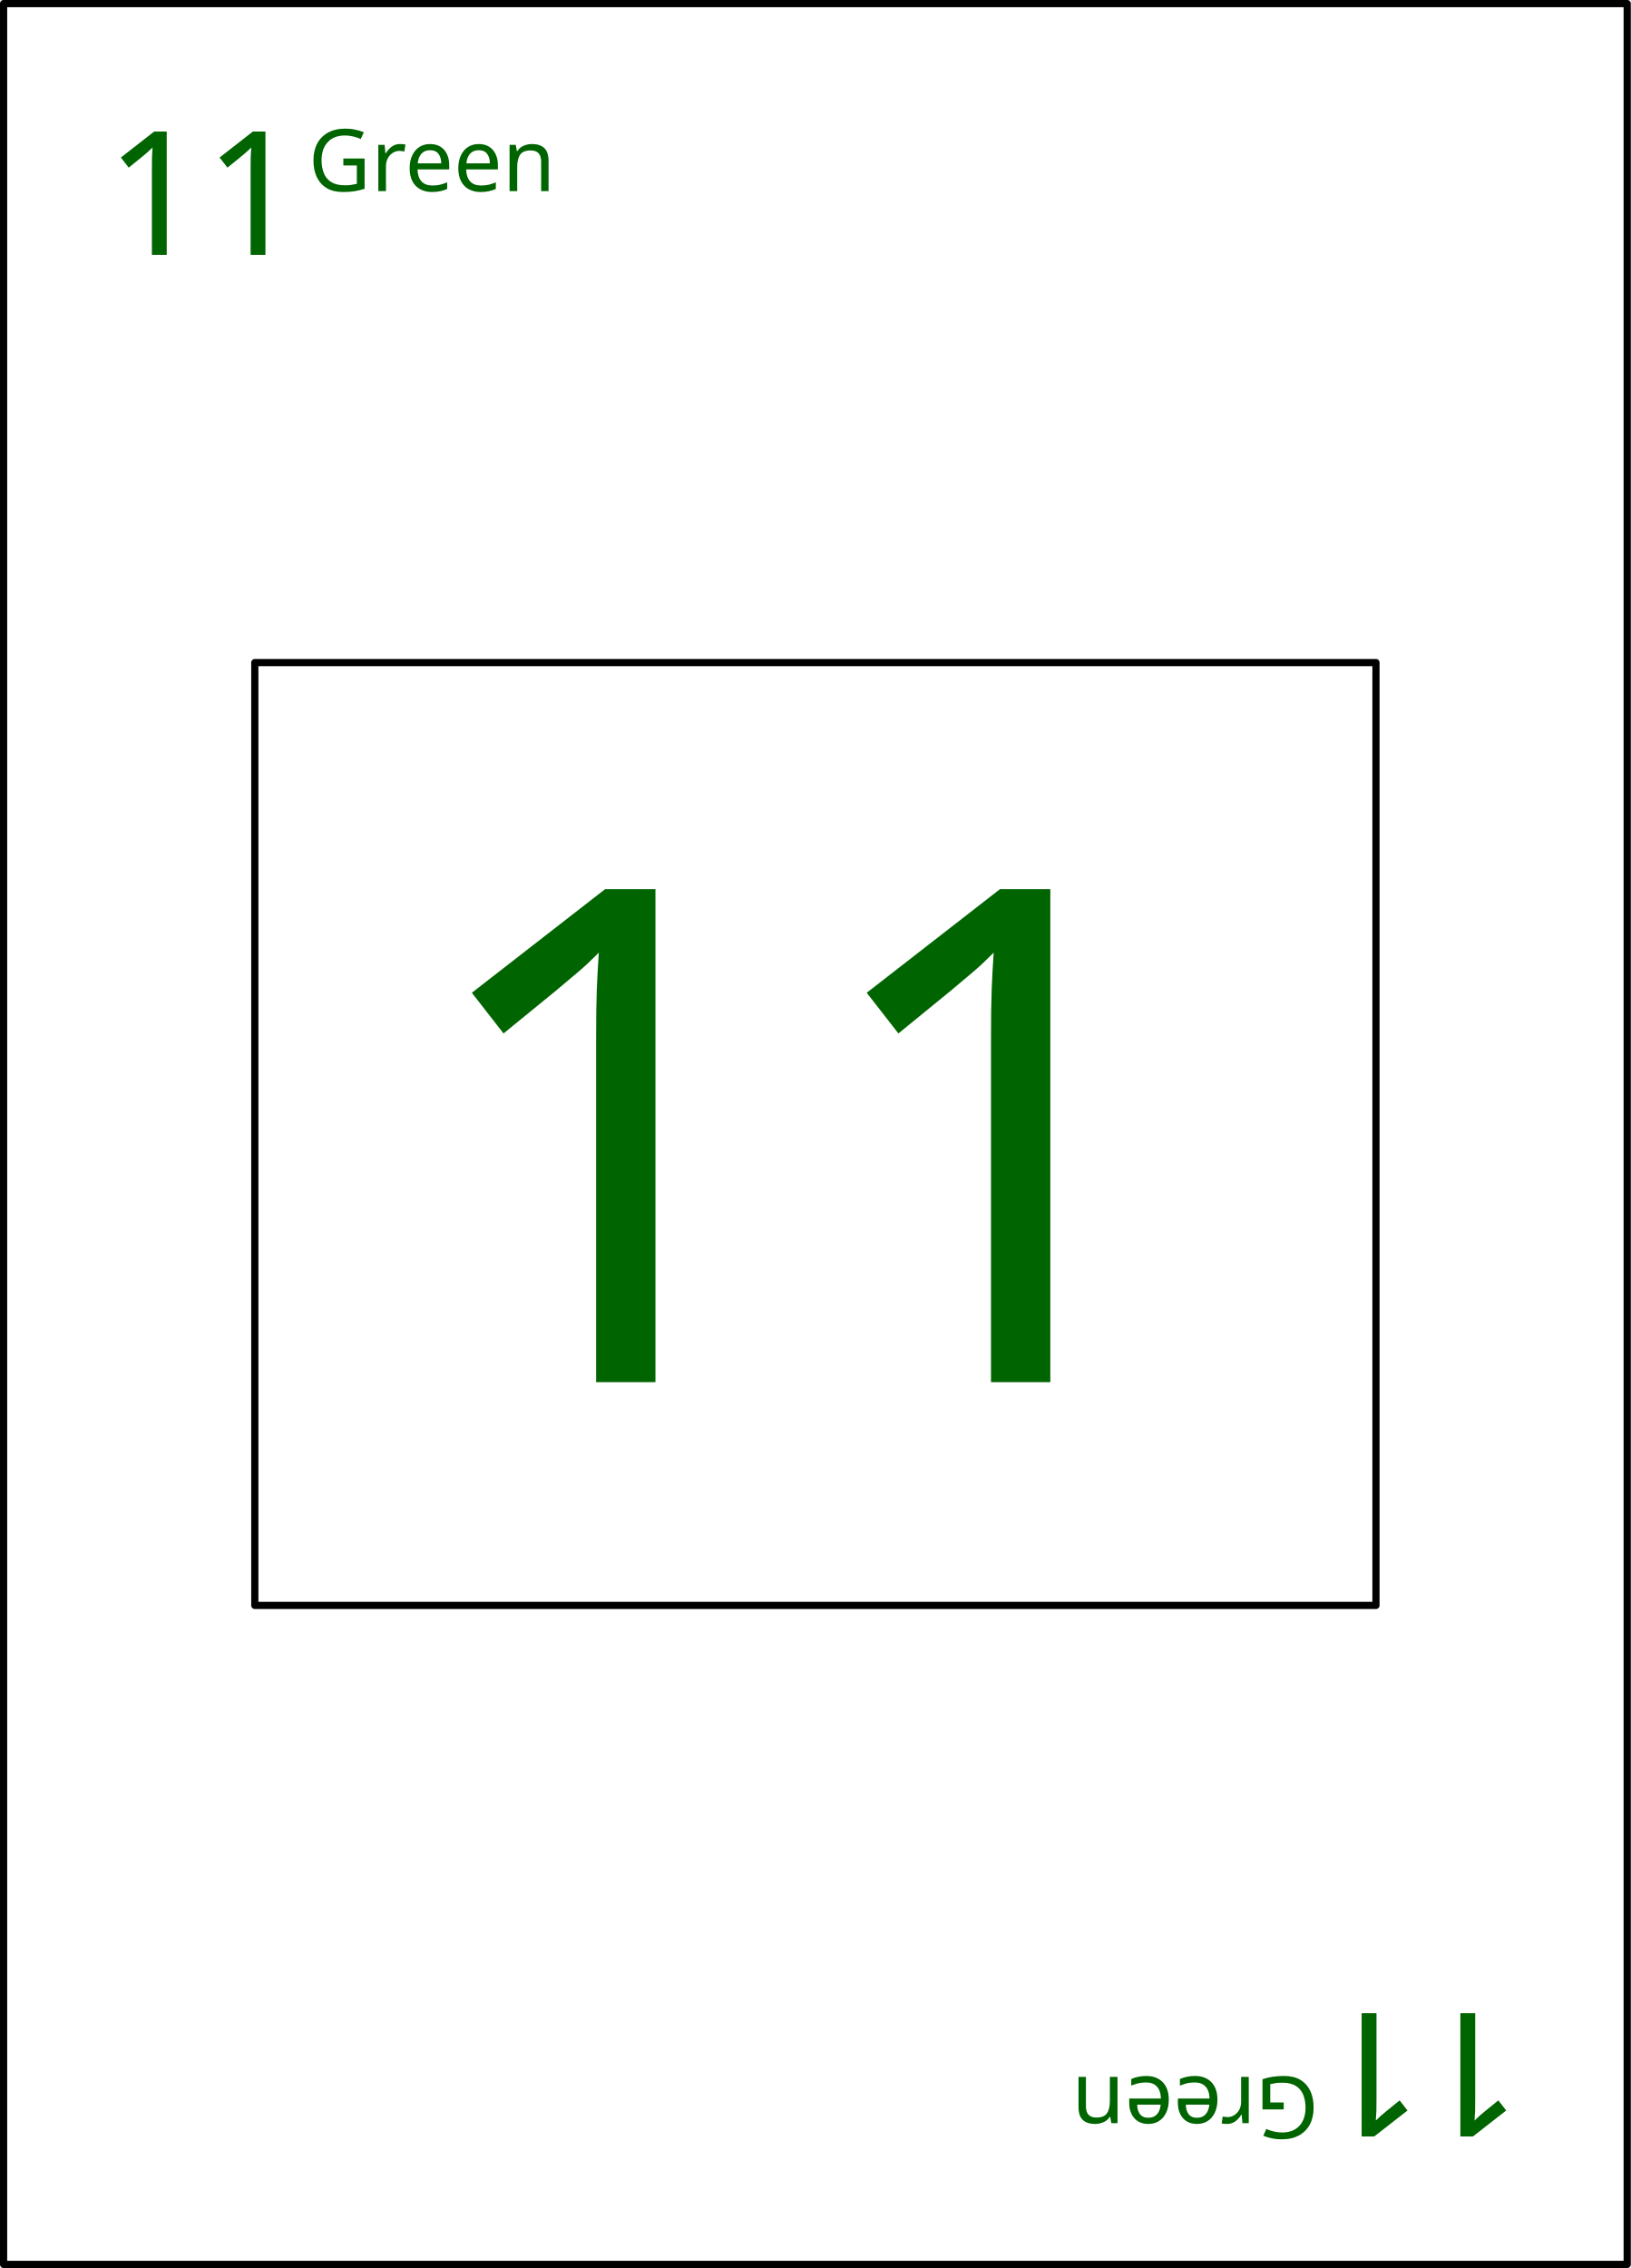
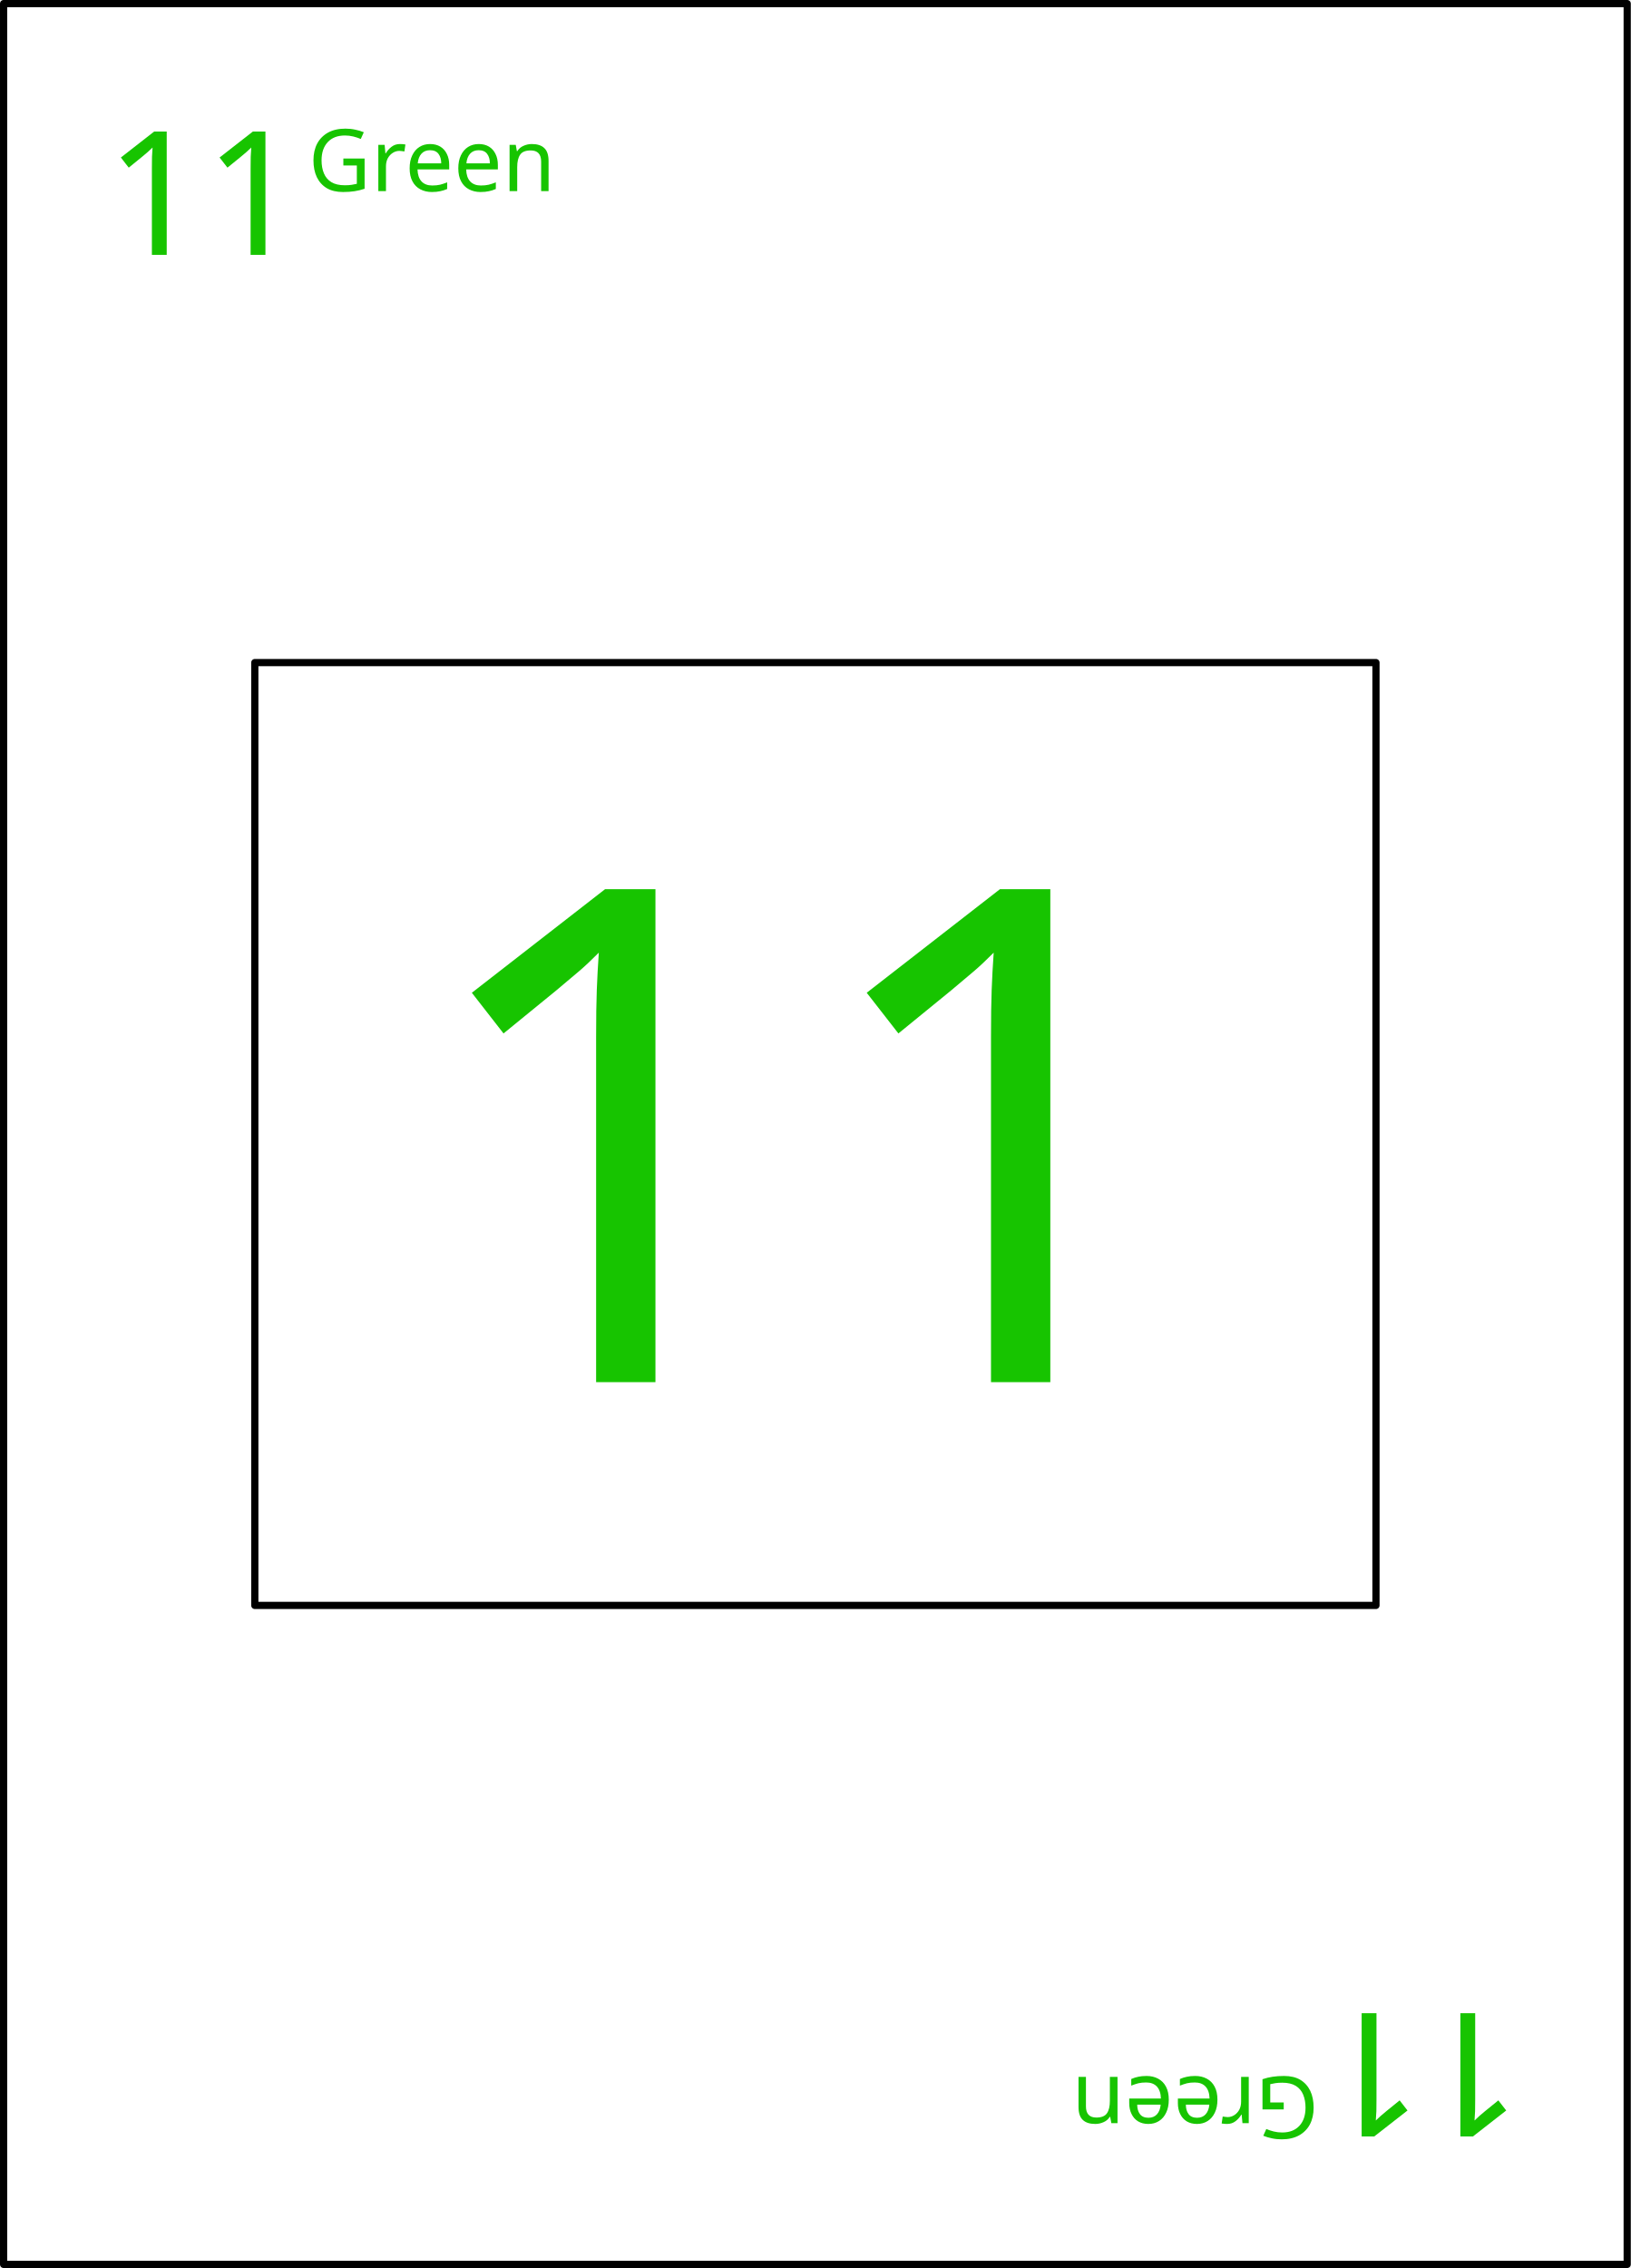
<svg xmlns="http://www.w3.org/2000/svg" width="226.772" height="315.354" id="svg2" version="1.1">
  <defs id="defs4" />
  <g id="layer1" transform="translate(0,-737.0079)">
    <rect style="fill:#ffffff;fill-opacity:1;stroke:#000000;stroke-width:0.999;stroke-linejoin:round;stroke-miterlimit:4;stroke-opacity:1;stroke-dasharray:none;stroke-dashoffset:0" id="rect3005" width="225.772" height="314.355" x="0.5" y="737.507" />
-     <text xml:space="preserve" style="font-size:28px;font-style:normal;font-weight:normal;text-align:start;line-height:125%;letter-spacing:0px;word-spacing:0px;text-anchor:start;fill:#006400;fill-opacity:1;stroke:none;font-family:Sans" x="14.668" y="772.441" id="text2999">
+     <text xml:space="preserve" style="font-size:28px;font-style:normal;font-weight:normal;text-align:start;line-height:125%;letter-spacing:0px;word-spacing:0px;text-anchor:start;fill:#17c400;fill-opacity:1;stroke:none;font-family:Sans" x="14.668" y="772.441" id="text2999">
      <tspan id="tspan3001" x="14.668" y="772.441" style="font-size:24px">11</tspan>
    </text>
-     <text xml:space="preserve" style="font-size:12px;font-style:normal;font-weight:normal;text-align:start;line-height:125%;letter-spacing:0px;word-spacing:0px;text-anchor:start;fill:#006400;fill-opacity:1;stroke:none;font-family:Sans" x="42.857" y="763.583" id="text3005">
+     <text xml:space="preserve" style="font-size:12px;font-style:normal;font-weight:normal;text-align:start;line-height:125%;letter-spacing:0px;word-spacing:0px;text-anchor:start;fill:#17c400;fill-opacity:1;stroke:none;font-family:Sans" x="42.857" y="763.583" id="text3005">
      <tspan id="tspan3007" x="42.857" y="763.583">Green</tspan>
    </text>
-     <text id="text3021" y="-1016.929" x="-211.591" style="font-size:28px;font-style:normal;font-weight:normal;text-align:start;line-height:125%;letter-spacing:0px;word-spacing:0px;text-anchor:start;fill:#006400;fill-opacity:1;stroke:none;font-family:Sans" xml:space="preserve" transform="scale(-1,-1)">
+     <text id="text3021" y="-1016.929" x="-211.591" style="font-size:28px;font-style:normal;font-weight:normal;text-align:start;line-height:125%;letter-spacing:0px;word-spacing:0px;text-anchor:start;fill:#17c400;fill-opacity:1;stroke:none;font-family:Sans" xml:space="preserve" transform="scale(-1,-1)">
      <tspan style="font-size:24px" y="-1016.929" x="-211.591" id="tspan3023">11</tspan>
    </text>
-     <text id="text3025" y="-1025.787" x="-183.401" style="font-size:12px;font-style:normal;font-weight:normal;text-align:start;line-height:125%;letter-spacing:0px;word-spacing:0px;text-anchor:start;fill:#006400;fill-opacity:1;stroke:none;font-family:Sans" xml:space="preserve" transform="scale(-1,-1)">
+     <text id="text3025" y="-1025.787" x="-183.401" style="font-size:12px;font-style:normal;font-weight:normal;text-align:start;line-height:125%;letter-spacing:0px;word-spacing:0px;text-anchor:start;fill:#17c400;fill-opacity:1;stroke:none;font-family:Sans" xml:space="preserve" transform="scale(-1,-1)">
      <tspan y="-1025.787" x="-183.401" id="tspan3027">Green</tspan>
    </text>
-     <rect style="fill:#006400;fill-opacity:0;stroke:#000000;stroke-width:1;stroke-linejoin:round;stroke-miterlimit:4;stroke-opacity:1;stroke-dasharray:none;stroke-dashoffset:0" id="rect3037" width="155.905" height="131.102" x="35.433" y="92.126" transform="translate(0,737.0079)" />
-     <text xml:space="preserve" style="font-size:56px;font-style:normal;font-weight:normal;text-align:start;line-height:125%;letter-spacing:0px;word-spacing:0px;text-anchor:start;fill:#006400;fill-opacity:1;stroke:none;font-family:Sans" x="57.066" y="929.185" id="text3807">
+     <rect style="fill:#17c400;fill-opacity:0;stroke:#000000;stroke-width:1;stroke-linejoin:round;stroke-miterlimit:4;stroke-opacity:1;stroke-dasharray:none;stroke-dashoffset:0" id="rect3037" width="155.905" height="131.102" x="35.433" y="92.126" transform="translate(0,737.0079)" />
+     <text xml:space="preserve" style="font-size:56px;font-style:normal;font-weight:normal;text-align:start;line-height:125%;letter-spacing:0px;word-spacing:0px;text-anchor:start;fill:#17c400;fill-opacity:1;stroke:none;font-family:Sans" x="57.066" y="929.185" id="text3807">
      <tspan id="tspan3809" x="57.066" y="929.185" style="font-size:96px;font-weight:normal;-inkscape-font-specification:Sans">11</tspan>
    </text>
  </g>
</svg>
